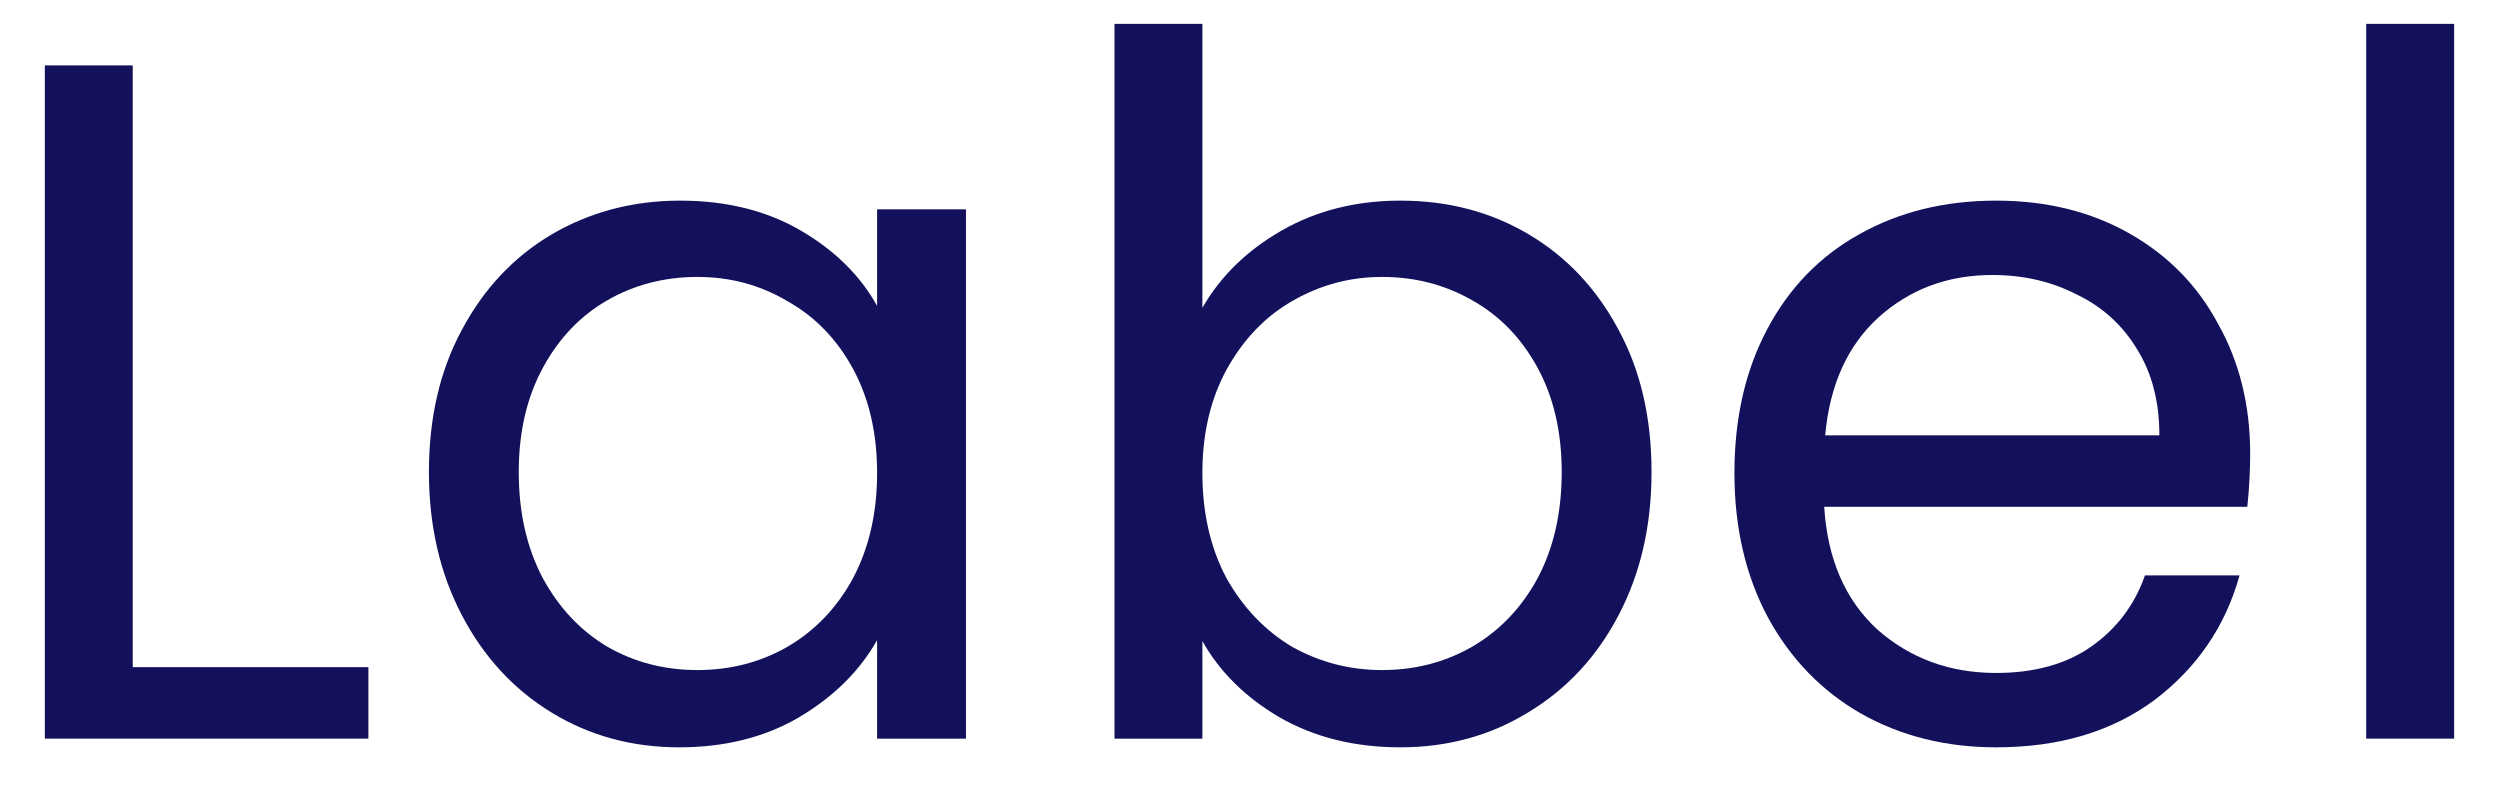
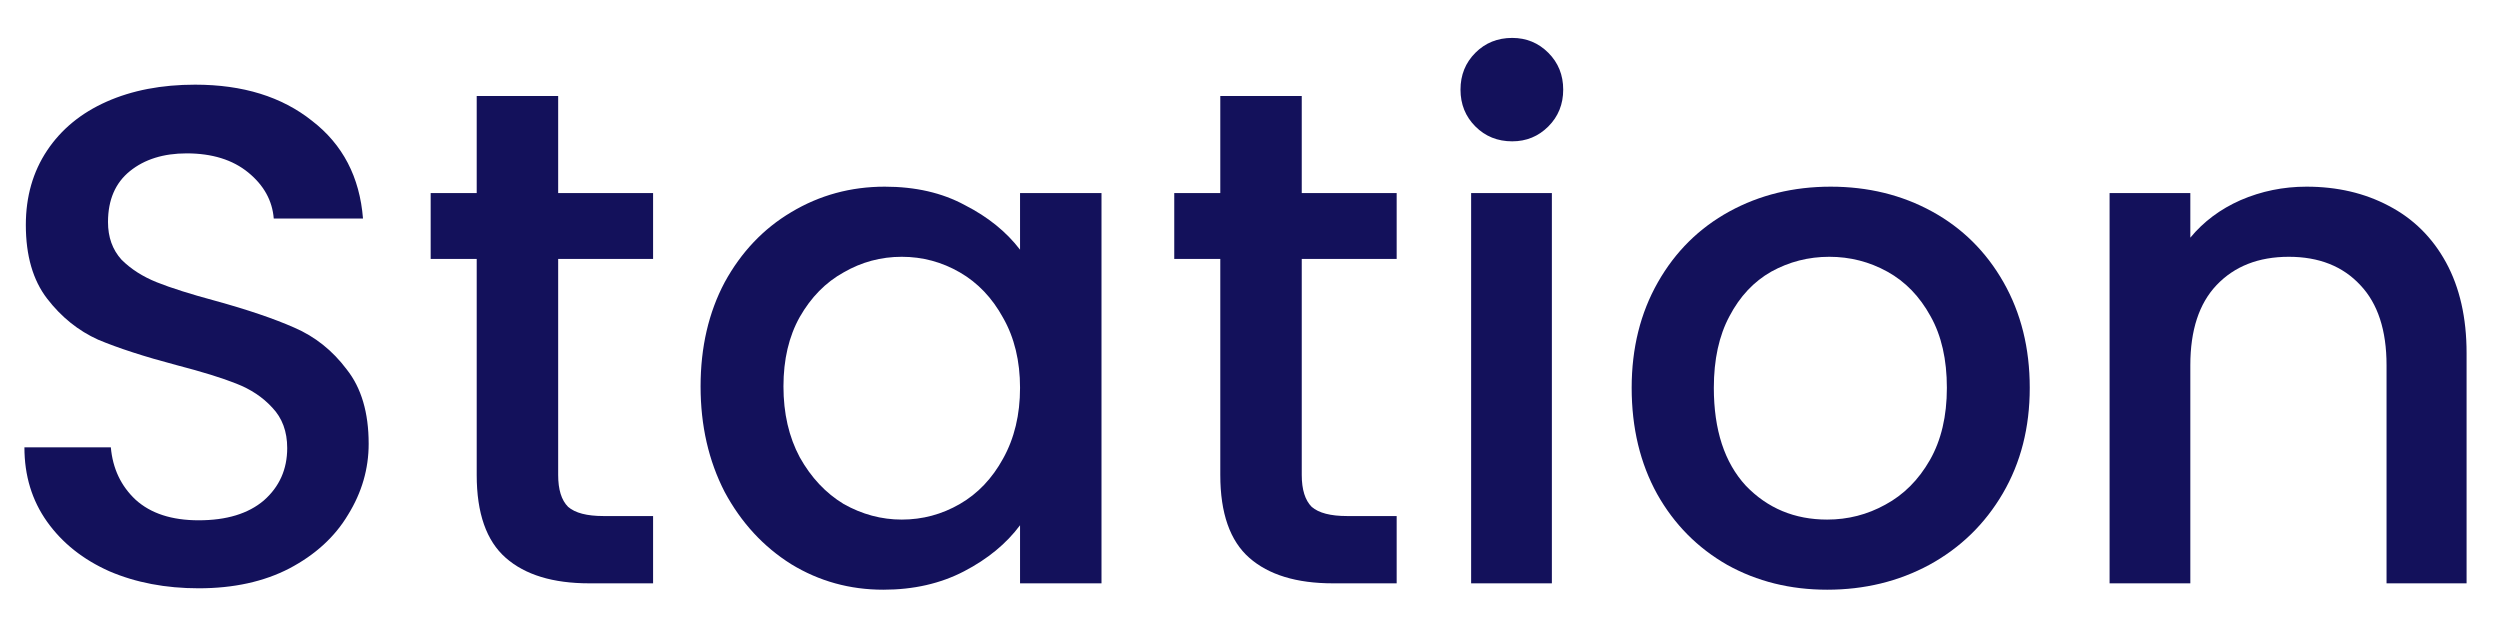
- <svg xmlns="http://www.w3.org/2000/svg" width="44" height="14" viewBox="0 0 44 14" fill="none">
-   <path d="M2.336 11.742H6.484V13H0.789V1.151H2.336V11.742Z" fill="#13115B" />
-   <path d="M7.549 8.308C7.549 7.356 7.742 6.523 8.127 5.809C8.512 5.084 9.039 4.523 9.708 4.126C10.388 3.729 11.142 3.531 11.969 3.531C12.785 3.531 13.493 3.707 14.094 4.058C14.695 4.409 15.142 4.851 15.437 5.384V3.684H17.001V13H15.437V11.266C15.131 11.81 14.672 12.263 14.06 12.626C13.459 12.977 12.757 13.153 11.952 13.153C11.125 13.153 10.377 12.949 9.708 12.541C9.039 12.133 8.512 11.561 8.127 10.824C7.742 10.087 7.549 9.249 7.549 8.308ZM15.437 8.325C15.437 7.622 15.295 7.01 15.012 6.489C14.729 5.968 14.343 5.571 13.856 5.299C13.38 5.016 12.853 4.874 12.275 4.874C11.697 4.874 11.17 5.01 10.694 5.282C10.218 5.554 9.838 5.951 9.555 6.472C9.272 6.993 9.13 7.605 9.13 8.308C9.13 9.022 9.272 9.645 9.555 10.178C9.838 10.699 10.218 11.102 10.694 11.385C11.17 11.657 11.697 11.793 12.275 11.793C12.853 11.793 13.38 11.657 13.856 11.385C14.343 11.102 14.729 10.699 15.012 10.178C15.295 9.645 15.437 9.028 15.437 8.325Z" fill="#13115B" />
-   <path d="M21.162 5.418C21.48 4.863 21.944 4.409 22.556 4.058C23.168 3.707 23.865 3.531 24.647 3.531C25.486 3.531 26.24 3.729 26.908 4.126C27.577 4.523 28.104 5.084 28.489 5.809C28.875 6.523 29.067 7.356 29.067 8.308C29.067 9.249 28.875 10.087 28.489 10.824C28.104 11.561 27.571 12.133 26.891 12.541C26.223 12.949 25.475 13.153 24.647 13.153C23.843 13.153 23.134 12.977 22.522 12.626C21.922 12.275 21.468 11.827 21.162 11.283V13H19.615V0.42H21.162V5.418ZM27.486 8.308C27.486 7.605 27.345 6.993 27.061 6.472C26.778 5.951 26.393 5.554 25.905 5.282C25.429 5.01 24.902 4.874 24.324 4.874C23.758 4.874 23.231 5.016 22.743 5.299C22.267 5.571 21.882 5.973 21.587 6.506C21.304 7.027 21.162 7.634 21.162 8.325C21.162 9.028 21.304 9.645 21.587 10.178C21.882 10.699 22.267 11.102 22.743 11.385C23.231 11.657 23.758 11.793 24.324 11.793C24.902 11.793 25.429 11.657 25.905 11.385C26.393 11.102 26.778 10.699 27.061 10.178C27.345 9.645 27.486 9.022 27.486 8.308Z" fill="#13115B" />
-   <path d="M39.603 7.985C39.603 8.28 39.587 8.591 39.553 8.92H32.106C32.163 9.838 32.475 10.558 33.041 11.079C33.62 11.589 34.316 11.844 35.133 11.844C35.801 11.844 36.356 11.691 36.798 11.385C37.252 11.068 37.569 10.648 37.751 10.127H39.416C39.167 11.022 38.669 11.753 37.92 12.32C37.172 12.875 36.243 13.153 35.133 13.153C34.248 13.153 33.455 12.955 32.752 12.558C32.061 12.161 31.517 11.6 31.12 10.875C30.724 10.138 30.526 9.288 30.526 8.325C30.526 7.362 30.718 6.517 31.104 5.792C31.489 5.067 32.027 4.511 32.718 4.126C33.421 3.729 34.226 3.531 35.133 3.531C36.017 3.531 36.798 3.724 37.478 4.109C38.158 4.494 38.68 5.027 39.042 5.707C39.416 6.376 39.603 7.135 39.603 7.985ZM38.005 7.662C38.005 7.073 37.875 6.568 37.614 6.149C37.354 5.718 36.997 5.395 36.544 5.18C36.102 4.953 35.608 4.84 35.065 4.84C34.282 4.84 33.614 5.089 33.059 5.588C32.514 6.087 32.203 6.778 32.123 7.662H38.005Z" fill="#13115B" />
-   <path d="M43.193 0.42V13H41.645V0.42H43.193Z" fill="#13115B" />
+ <svg xmlns="http://www.w3.org/2000/svg" width="60" height="15" viewBox="0 0 60 15" fill="none">
+   <path d="M4.768 14.119C3.975 14.119 3.261 13.983 2.626 13.711C1.991 13.428 1.493 13.031 1.13 12.521C0.767 12.011 0.586 11.416 0.586 10.736H2.66C2.705 11.246 2.904 11.665 3.255 11.994C3.618 12.323 4.122 12.487 4.768 12.487C5.437 12.487 5.958 12.329 6.332 12.011C6.706 11.682 6.893 11.263 6.893 10.753C6.893 10.357 6.774 10.034 6.536 9.784C6.309 9.535 6.02 9.342 5.669 9.206C5.329 9.07 4.853 8.923 4.241 8.764C3.47 8.56 2.841 8.356 2.354 8.152C1.878 7.937 1.47 7.608 1.13 7.166C0.79 6.724 0.62 6.135 0.62 5.398C0.62 4.718 0.79 4.123 1.13 3.613C1.47 3.103 1.946 2.712 2.558 2.44C3.17 2.168 3.878 2.032 4.683 2.032C5.828 2.032 6.763 2.321 7.488 2.899C8.225 3.466 8.633 4.248 8.712 5.245H6.57C6.536 4.814 6.332 4.446 5.958 4.14C5.584 3.834 5.091 3.681 4.479 3.681C3.924 3.681 3.47 3.823 3.119 4.106C2.768 4.389 2.592 4.797 2.592 5.33C2.592 5.693 2.7 5.993 2.915 6.231C3.142 6.458 3.425 6.639 3.765 6.775C4.105 6.911 4.57 7.058 5.159 7.217C5.941 7.432 6.576 7.648 7.063 7.863C7.562 8.078 7.981 8.413 8.321 8.866C8.672 9.308 8.848 9.903 8.848 10.651C8.848 11.252 8.684 11.819 8.355 12.351C8.038 12.884 7.567 13.315 6.944 13.643C6.332 13.96 5.607 14.119 4.768 14.119Z" fill="#13115B" />
+   <path d="M13.396 6.214V11.399C13.396 11.751 13.475 12.005 13.634 12.164C13.804 12.312 14.087 12.385 14.484 12.385H15.674V14H14.144C13.271 14 12.602 13.796 12.138 13.388C11.673 12.98 11.441 12.317 11.441 11.399V6.214H10.336V4.633H11.441V2.304H13.396V4.633H15.674V6.214H13.396Z" fill="#13115B" />
+   <path d="M16.814 9.274C16.814 8.333 17.007 7.5 17.392 6.775C17.789 6.05 18.321 5.489 18.99 5.092C19.67 4.684 20.418 4.48 21.234 4.48C21.971 4.48 22.611 4.627 23.155 4.922C23.71 5.205 24.152 5.562 24.481 5.993V4.633H26.436V14H24.481V12.606C24.152 13.048 23.705 13.416 23.138 13.711C22.571 14.006 21.925 14.153 21.2 14.153C20.395 14.153 19.659 13.949 18.99 13.541C18.321 13.122 17.789 12.544 17.392 11.807C17.007 11.059 16.814 10.215 16.814 9.274ZM24.481 9.308C24.481 8.662 24.345 8.101 24.073 7.625C23.812 7.149 23.467 6.786 23.036 6.537C22.605 6.288 22.141 6.163 21.642 6.163C21.143 6.163 20.679 6.288 20.248 6.537C19.817 6.775 19.466 7.132 19.194 7.608C18.933 8.073 18.803 8.628 18.803 9.274C18.803 9.92 18.933 10.487 19.194 10.974C19.466 11.461 19.817 11.835 20.248 12.096C20.69 12.345 21.155 12.47 21.642 12.47C22.141 12.47 22.605 12.345 23.036 12.096C23.467 11.847 23.812 11.484 24.073 11.008C24.345 10.521 24.481 9.954 24.481 9.308Z" fill="#13115B" />
+   <path d="M31.242 6.214V11.399C31.242 11.751 31.322 12.005 31.48 12.164C31.65 12.312 31.934 12.385 32.33 12.385H33.52V14H31.99C31.118 14 30.449 13.796 29.984 13.388C29.52 12.98 29.287 12.317 29.287 11.399V6.214H28.182V4.633H29.287V2.304H31.242V4.633H33.52V6.214H31.242Z" fill="#13115B" />
+   <path d="M36.293 3.392C35.941 3.392 35.647 3.273 35.409 3.035C35.171 2.797 35.052 2.502 35.052 2.151C35.052 1.8 35.171 1.505 35.409 1.267C35.647 1.029 35.941 0.91 36.293 0.91C36.633 0.91 36.922 1.029 37.16 1.267C37.398 1.505 37.517 1.8 37.517 2.151C37.517 2.502 37.398 2.797 37.16 3.035C36.922 3.273 36.633 3.392 36.293 3.392ZM37.245 4.633V14H35.307V4.633H37.245Z" fill="#13115B" />
+   <path d="M43.852 14.153C42.968 14.153 42.169 13.955 41.455 13.558C40.741 13.15 40.18 12.584 39.772 11.858C39.364 11.121 39.16 10.271 39.16 9.308C39.16 8.356 39.37 7.512 39.789 6.775C40.208 6.038 40.781 5.472 41.506 5.075C42.231 4.678 43.042 4.48 43.937 4.48C44.832 4.48 45.643 4.678 46.368 5.075C47.093 5.472 47.666 6.038 48.085 6.775C48.504 7.512 48.714 8.356 48.714 9.308C48.714 10.26 48.499 11.104 48.068 11.841C47.637 12.578 47.048 13.15 46.3 13.558C45.563 13.955 44.747 14.153 43.852 14.153ZM43.852 12.47C44.351 12.47 44.815 12.351 45.246 12.113C45.688 11.875 46.045 11.518 46.317 11.042C46.589 10.566 46.725 9.988 46.725 9.308C46.725 8.628 46.595 8.056 46.334 7.591C46.073 7.115 45.728 6.758 45.297 6.52C44.866 6.282 44.402 6.163 43.903 6.163C43.404 6.163 42.94 6.282 42.509 6.52C42.09 6.758 41.755 7.115 41.506 7.591C41.257 8.056 41.132 8.628 41.132 9.308C41.132 10.317 41.387 11.099 41.897 11.654C42.418 12.198 43.07 12.47 43.852 12.47Z" fill="#13115B" />
+   <path d="M55.356 4.48C56.093 4.48 56.75 4.633 57.328 4.939C57.917 5.245 58.376 5.698 58.705 6.299C59.033 6.9 59.198 7.625 59.198 8.475V14H57.277V8.764C57.277 7.925 57.067 7.285 56.648 6.843C56.228 6.39 55.656 6.163 54.931 6.163C54.206 6.163 53.627 6.39 53.197 6.843C52.778 7.285 52.568 7.925 52.568 8.764V14H50.63V4.633H52.568V5.704C52.885 5.319 53.288 5.018 53.775 4.803C54.273 4.588 54.8 4.48 55.356 4.48Z" fill="#13115B" />
</svg>
